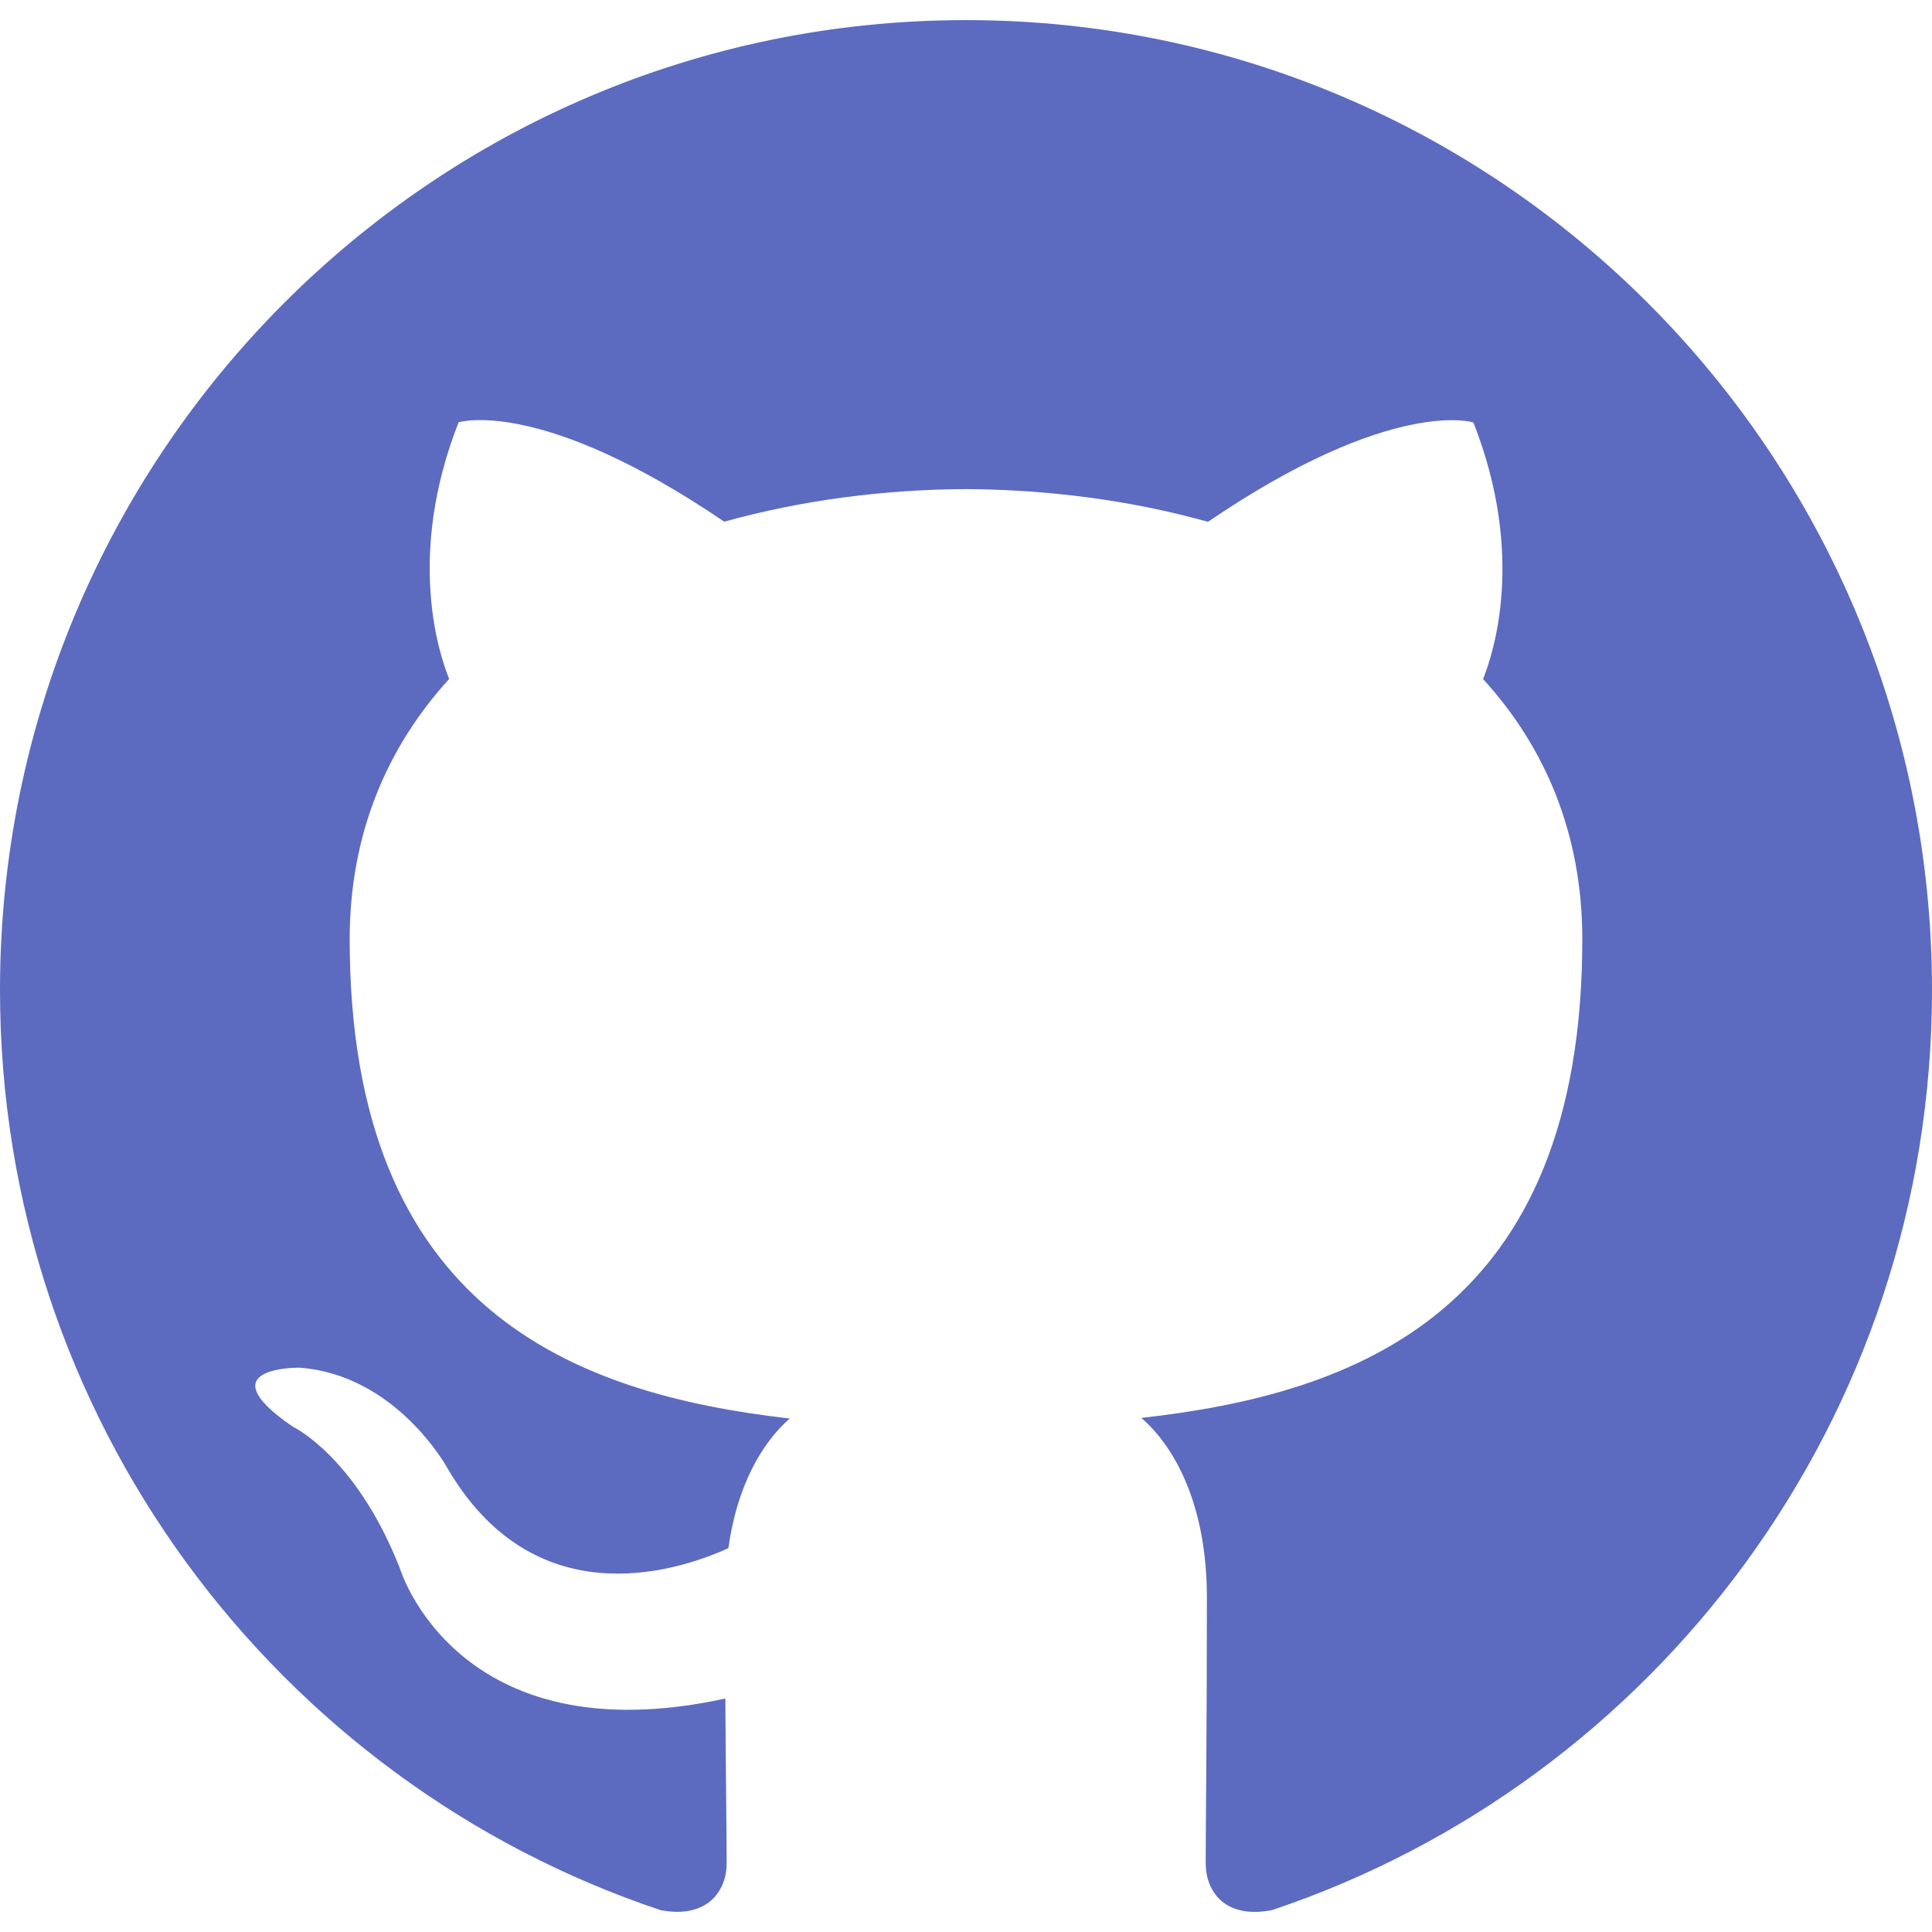
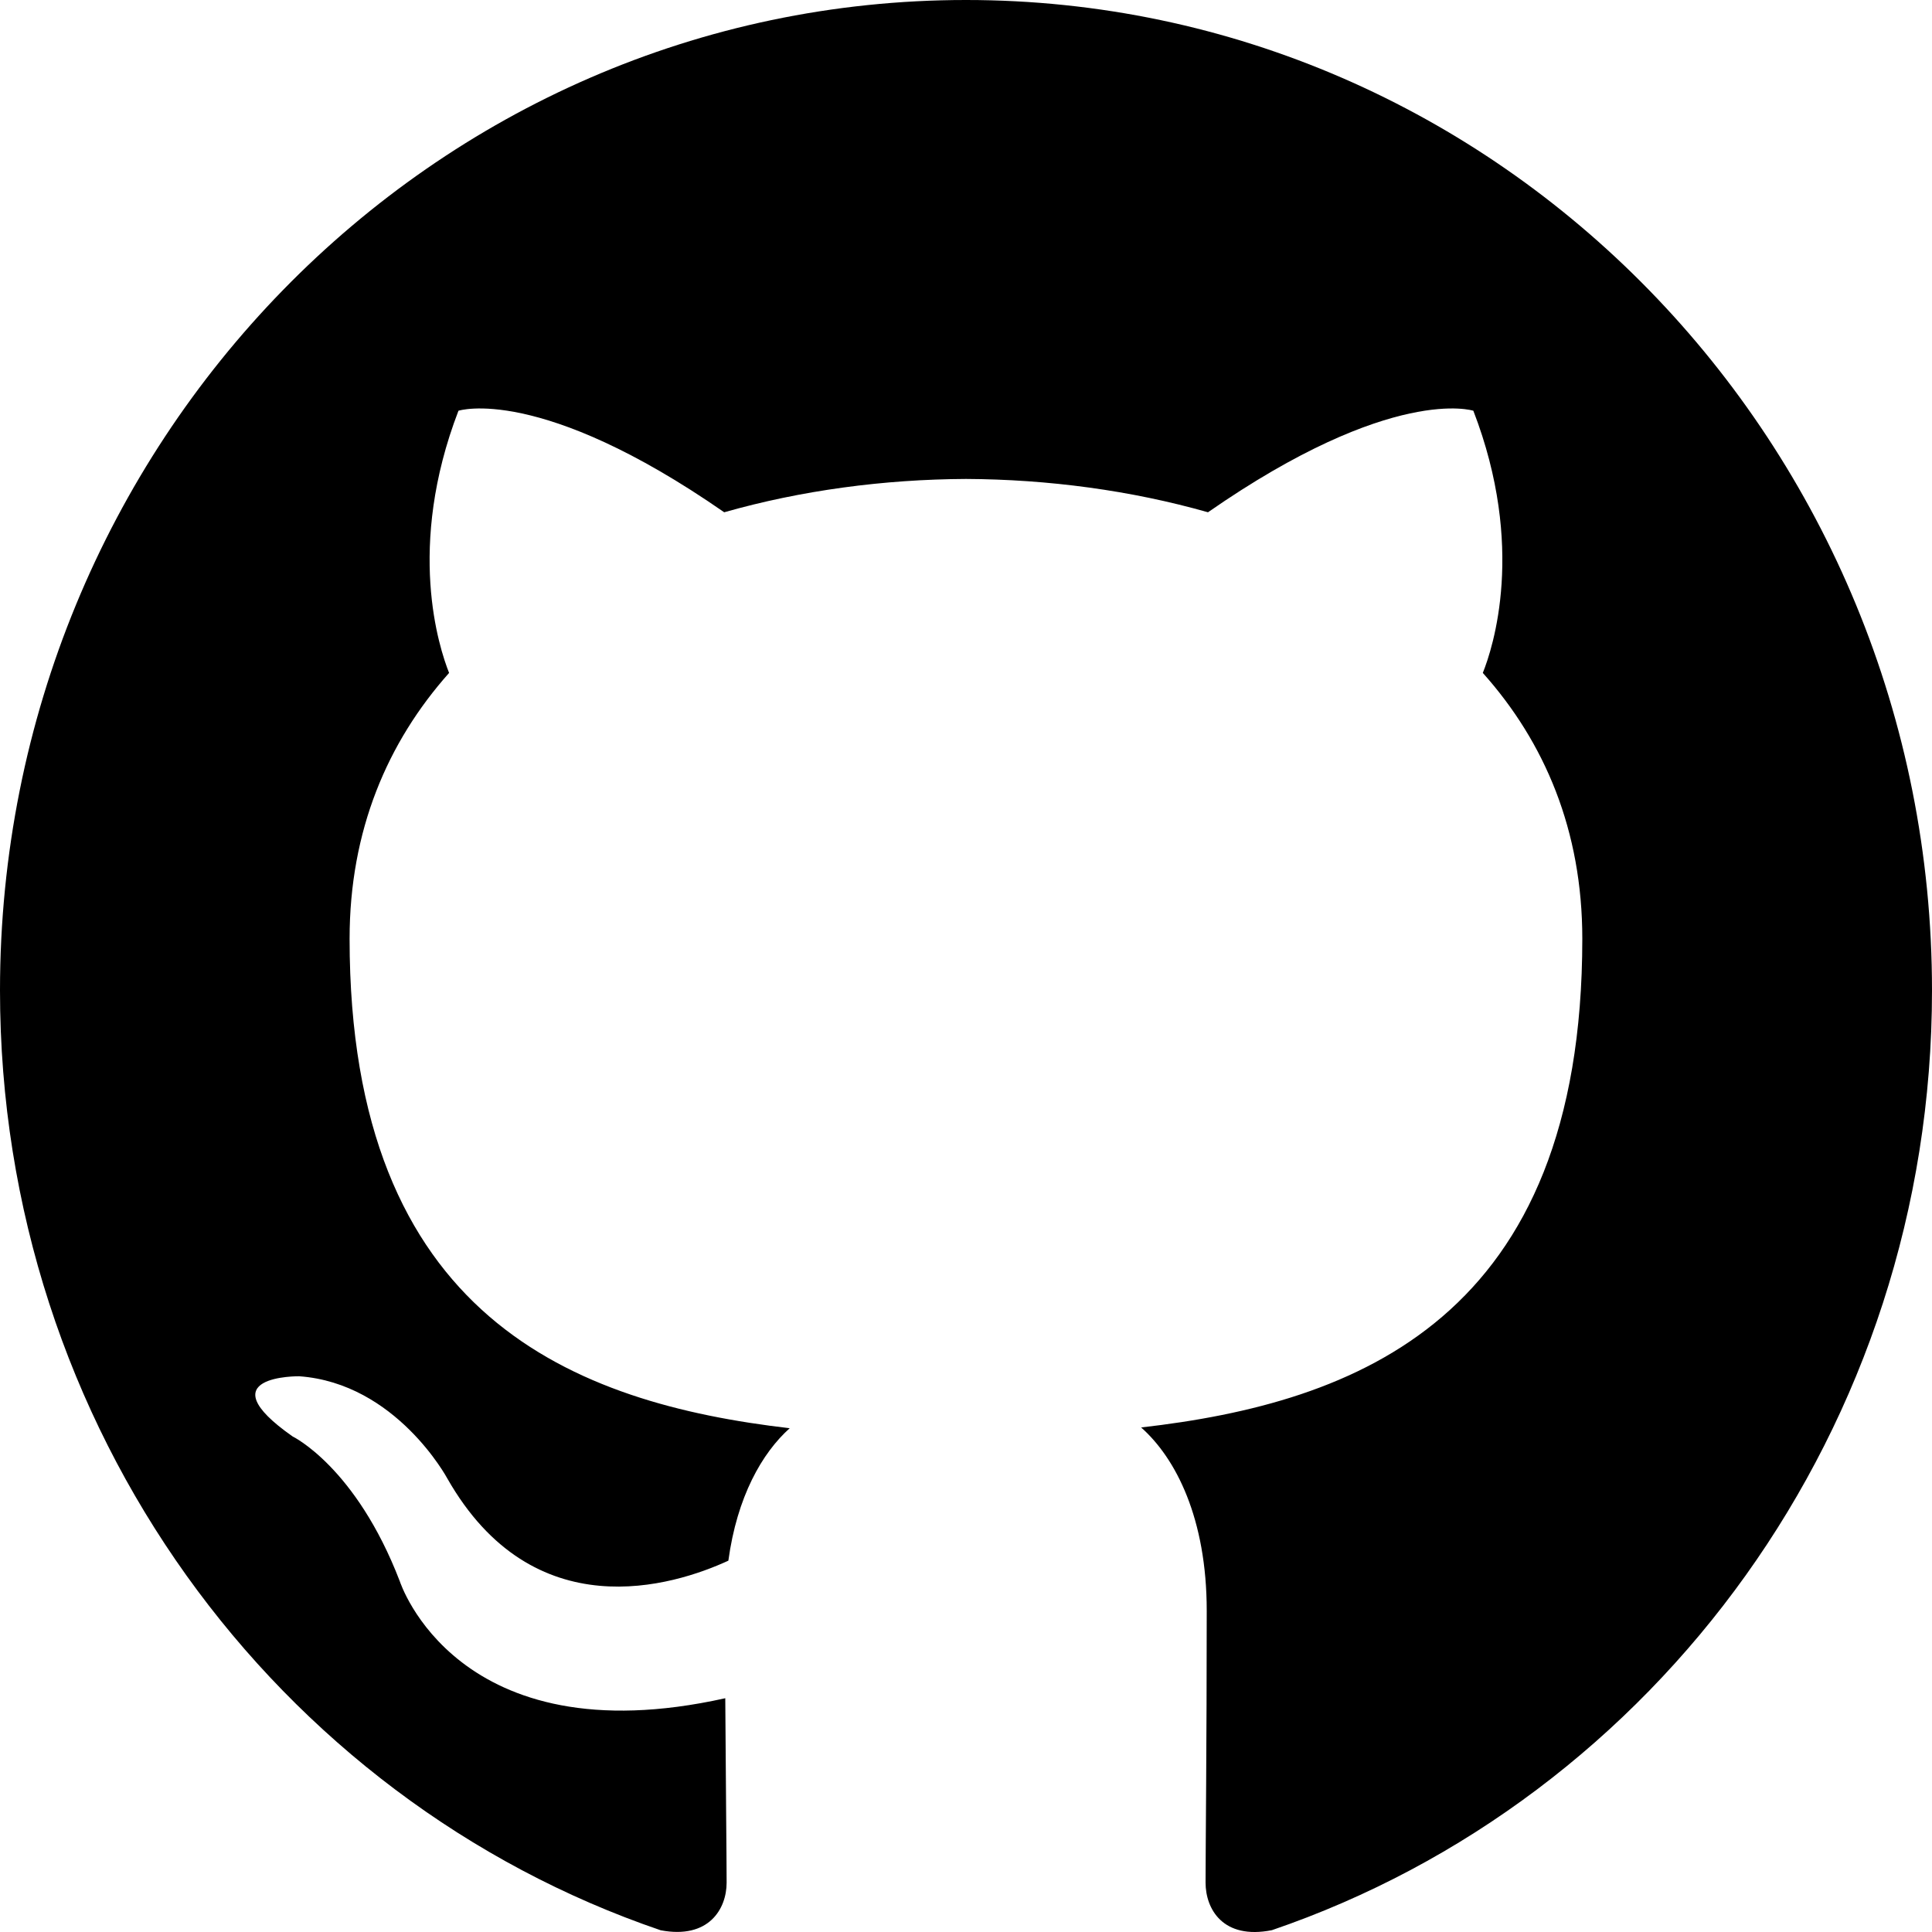
- <svg xmlns="http://www.w3.org/2000/svg" version="1.1" id="Capa_1" x="0px" y="0px" viewBox="0 0 512 512" style="enable-background:new 0 0 512 512;" xml:space="preserve">
-   <path style="fill:#5C6BC0;" d="M255.968,5.329C114.624,5.329,0,120.401,0,262.353c0,113.536,73.344,209.856,175.104,243.872  c12.8,2.368,17.472-5.568,17.472-12.384c0-6.112-0.224-22.272-0.352-43.712c-71.2,15.52-86.24-34.464-86.24-34.464  c-11.616-29.696-28.416-37.6-28.416-37.6c-23.264-15.936,1.728-15.616,1.728-15.616c25.696,1.824,39.2,26.496,39.2,26.496  c22.848,39.264,59.936,27.936,74.528,21.344c2.304-16.608,8.928-27.936,16.256-34.368c-56.832-6.496-116.608-28.544-116.608-127.008  c0-28.064,9.984-51.008,26.368-68.992c-2.656-6.496-11.424-32.64,2.496-68c0,0,21.504-6.912,70.4,26.336  c20.416-5.696,42.304-8.544,64.096-8.64c21.728,0.128,43.648,2.944,64.096,8.672c48.864-33.248,70.336-26.336,70.336-26.336  c13.952,35.392,5.184,61.504,2.56,68c16.416,17.984,26.304,40.928,26.304,68.992c0,98.72-59.84,120.448-116.864,126.816  c9.184,7.936,17.376,23.616,17.376,47.584c0,34.368-0.32,62.08-0.32,70.496c0,6.88,4.608,14.88,17.6,12.352  C438.72,472.145,512,375.857,512,262.353C512,120.401,397.376,5.329,255.968,5.329z" />
-   <g>
- </g>
-   <g>
- </g>
-   <g>
- </g>
-   <g>
- </g>
-   <g>
- </g>
-   <g>
- </g>
-   <g>
- </g>
-   <g>
- </g>
-   <g>
- </g>
-   <g>
- </g>
-   <g>
- </g>
-   <g>
- </g>
-   <g>
- </g>
-   <g>
- </g>
-   <g>
- </g>
+ <svg xmlns="http://www.w3.org/2000/svg" width="20px" height="20px" viewBox="0 0 20 20" version="1.1">
+   <defs />
+   <g id="Page-1" stroke="none" stroke-width="1" fill="none" fill-rule="evenodd">
+     <g id="Dribbble-Light-Preview" transform="translate(-140, -7559)" fill="#000000">
+       <g id="icons" transform="translate(56, 160)">
+         <path d="M94,7399 C99.523,7399 104,7403.59 104,7409.253 C104,7413.782 101.138,7417.624 97.167,7418.981 C96.66,7419.082 96.48,7418.762 96.48,7418.489 C96.48,7418.151 96.492,7417.047 96.492,7415.675 C96.492,7414.719 96.172,7414.095 95.813,7413.777 C98.04,7413.523 100.38,7412.656 100.38,7408.718 C100.38,7407.598 99.992,7406.684 99.35,7405.966 C99.454,7405.707 99.797,7404.664 99.252,7403.252 C99.252,7403.252 98.414,7402.977 96.505,7404.303 C95.706,7404.076 94.85,7403.962 94,7403.958 C93.15,7403.962 92.295,7404.076 91.497,7404.303 C89.586,7402.977 88.746,7403.252 88.746,7403.252 C88.203,7404.664 88.546,7405.707 88.649,7405.966 C88.01,7406.684 87.619,7407.598 87.619,7408.718 C87.619,7412.646 89.954,7413.526 92.175,7413.785 C91.889,7414.041 91.63,7414.493 91.54,7415.156 C90.97,7415.418 89.522,7415.871 88.63,7414.304 C88.63,7414.304 88.101,7413.319 87.097,7413.247 C87.097,7413.247 86.122,7413.234 87.029,7413.87 C87.029,7413.87 87.684,7414.185 88.139,7415.37 C88.139,7415.37 88.726,7417.2 91.508,7416.58 C91.513,7417.437 91.522,7418.245 91.522,7418.489 C91.522,7418.76 91.338,7419.077 90.839,7418.982 C86.865,7417.627 84,7413.783 84,7409.253 C84,7403.59 88.478,7399 94,7399" id="github-[#142]" />
+       </g>
+     </g>
+   </g>
</svg>
